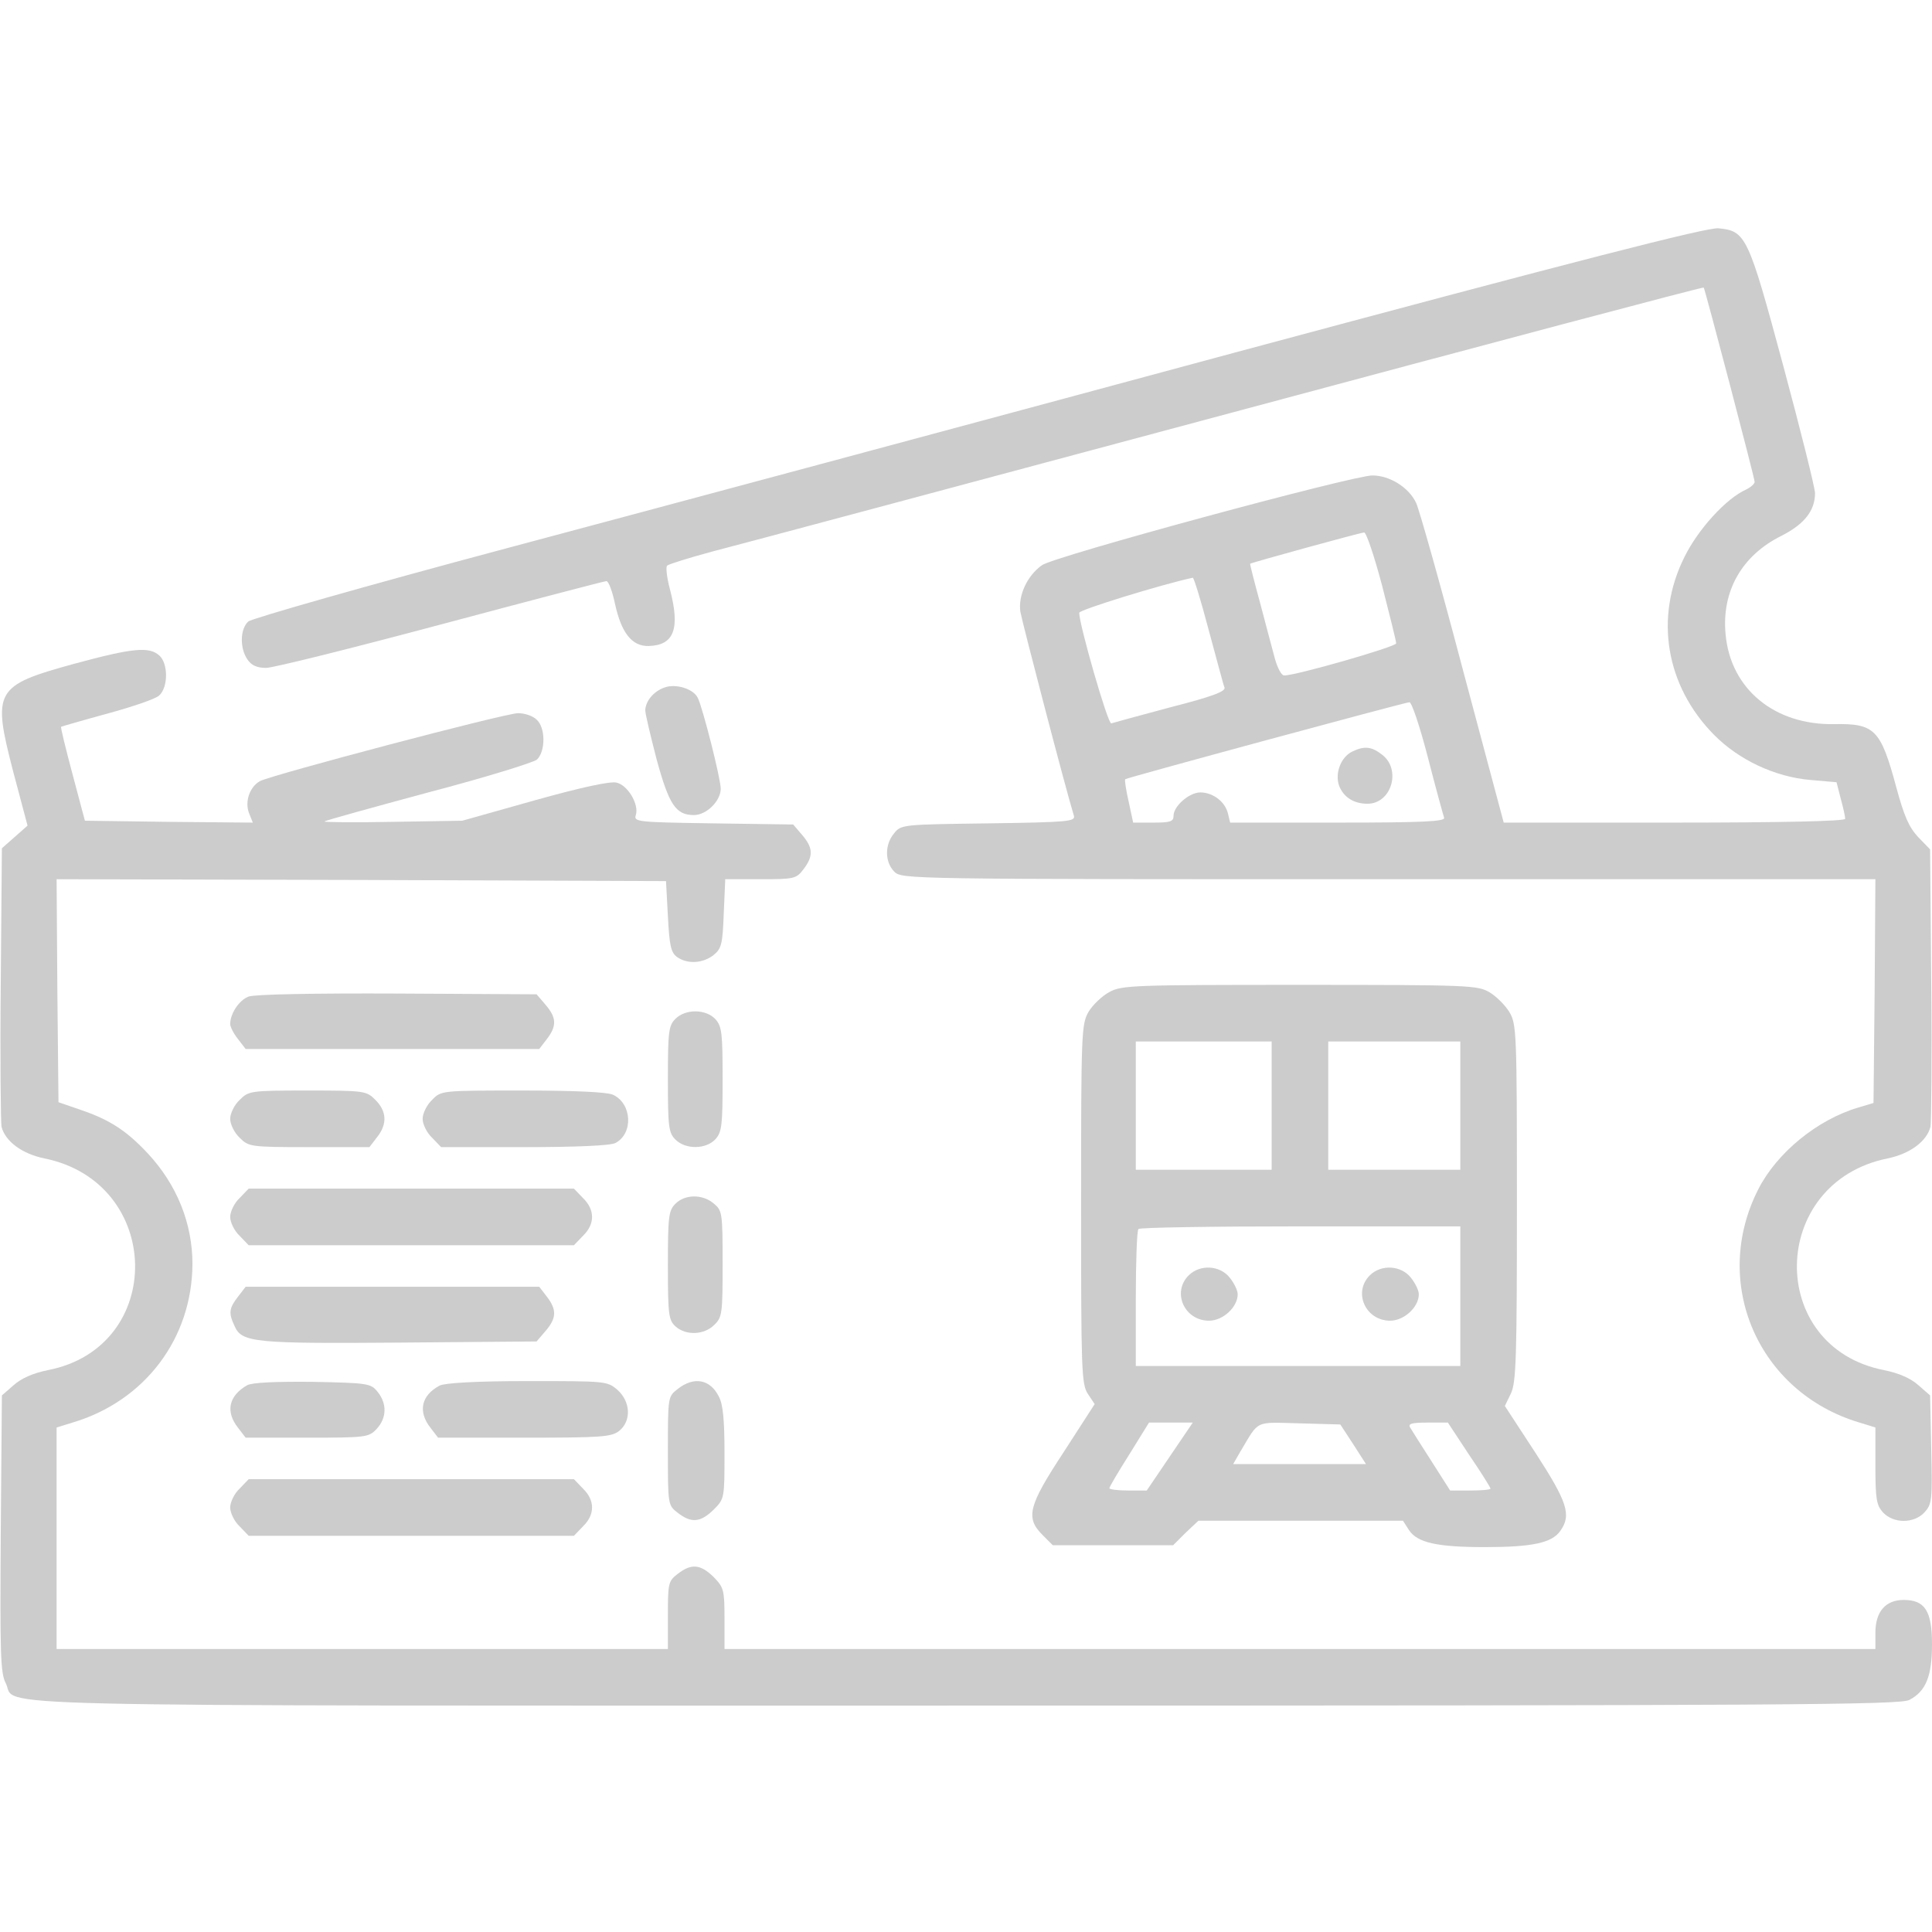
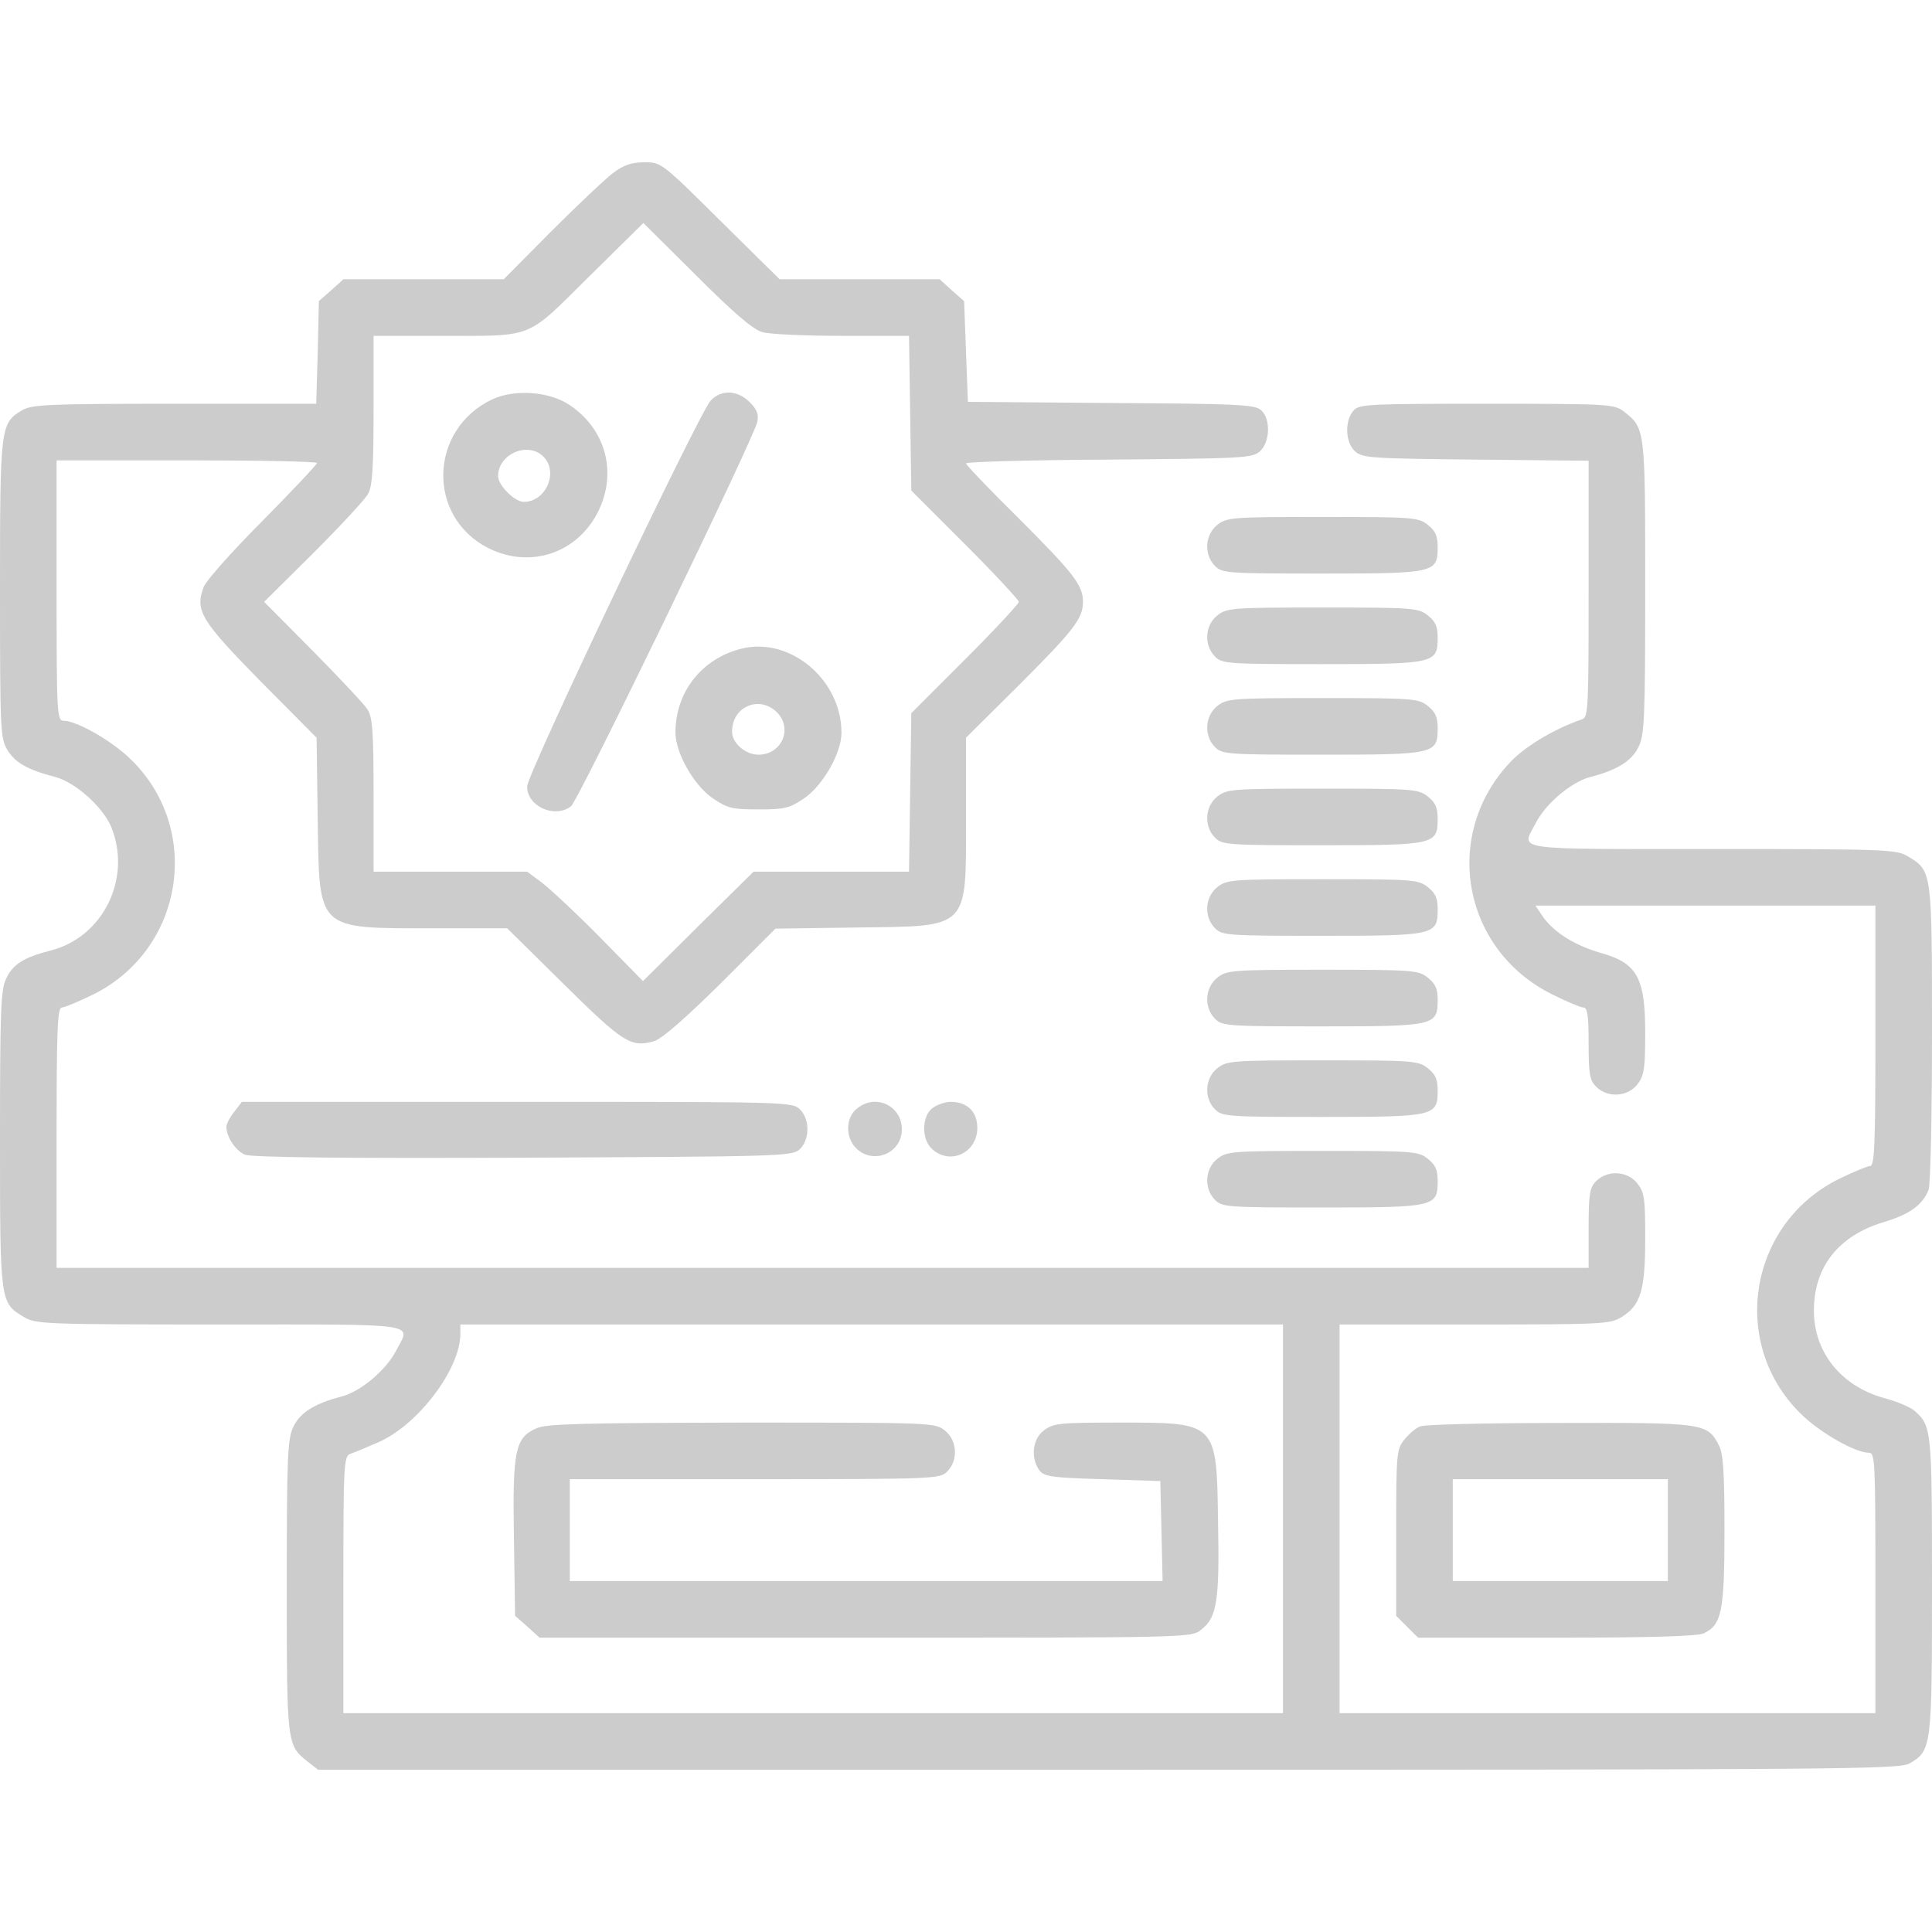
<svg xmlns="http://www.w3.org/2000/svg" version="1.0" width="25px" height="25px" viewBox="0 0 512 512" preserveAspectRatio="xMidYMid meet">
  <g transform="translate(0,512) scale(0.1,-0.1)" fill="#CCCCCC" stroke="none">
-     <path d="M3270 4185 c-685 -185 -1549 -417 -1920 -516 -371 -99 -683 -188 -692 -196 -22 -20 -23 -71 -2 -101 10 -15 25 -22 49 -22 19 0 227 52 463 115 236 63 434 115 439 115 6 0 16 -28 23 -61 17 -77 45 -112 89 -111 68 2 84 46 56 152 -8 30 -11 58 -7 61 4 4 59 21 122 38 63 16 679 181 1369 366 689 185 1254 335 1256 333 4 -6 135 -505 135 -515 0 -5 -10 -14 -22 -20 -54 -24 -128 -106 -164 -179 -80 -160 -50 -341 78 -471 66 -67 162 -112 256 -120 l69 -6 11 -43 c7 -25 12 -49 12 -54 0 -6 -162 -10 -452 -10 l-453 0 -109 408 c-59 224 -115 422 -123 439 -19 41 -70 73 -116 73 -52 0 -846 -215 -876 -238 -39 -28 -63 -80 -57 -123 5 -28 119 -466 142 -541 4 -15 -15 -17 -226 -20 -230 -3 -232 -3 -251 -27 -25 -30 -24 -76 1 -101 20 -20 33 -20 1310 -20 l1290 0 -2 -296 -3 -297 -40 -12 c-109 -32 -216 -120 -265 -216 -127 -248 -1 -539 268 -619 l42 -13 0 -102 c0 -88 3 -104 20 -123 28 -30 82 -30 110 0 20 22 21 32 18 166 l-3 144 -31 27 c-20 18 -51 32 -91 40 -313 61 -306 497 9 561 59 12 104 45 114 84 2 12 4 182 2 378 l-3 357 -32 33 c-24 26 -37 55 -58 133 -41 152 -57 168 -164 166 -158 -3 -275 93 -288 238 -11 114 43 209 148 261 61 31 89 67 89 113 0 14 -38 166 -84 337 -93 345 -99 358 -172 365 -29 3 -369 -84 -1284 -330z m393 -618 c20 -78 37 -146 37 -152 0 -9 -268 -86 -297 -85 -7 0 -17 19 -24 43 -6 23 -24 89 -39 147 -16 58 -28 106 -27 106 3 3 291 82 302 83 6 0 27 -63 48 -142z m-460 -116 c21 -77 39 -146 42 -153 4 -10 -32 -24 -142 -52 -82 -22 -152 -41 -158 -43 -9 -3 -85 262 -85 293 0 8 218 75 301 93 3 0 22 -62 42 -138z m581 -338 c21 -82 41 -154 43 -160 4 -10 -56 -13 -281 -13 l-286 0 -6 25 c-8 31 -40 55 -73 55 -29 0 -71 -36 -71 -62 0 -15 -8 -18 -53 -18 l-54 0 -12 56 c-7 30 -11 57 -9 59 4 4 739 203 753 204 6 1 28 -65 49 -146z" />
-     <path d="M3583 3128 c-30 -15 -46 -58 -34 -91 12 -30 39 -47 75 -47 63 0 90 89 40 129 -29 23 -48 25 -81 9z" />
-     <path d="M197 3361 c-211 -58 -218 -70 -162 -286 l38 -143 -34 -30 -34 -30 -3 -359 c-2 -197 0 -367 2 -379 10 -39 55 -72 114 -84 315 -64 322 -500 9 -561 -40 -8 -71 -22 -91 -40 l-31 -27 -3 -366 c-2 -315 -1 -370 13 -396 34 -65 -174 -60 2545 -60 2189 0 2474 2 2500 15 44 23 60 63 60 148 0 88 -19 117 -75 117 -48 0 -75 -31 -75 -87 l0 -43 -1525 0 -1525 0 0 81 c0 76 -2 82 -29 110 -35 34 -59 36 -95 8 -25 -19 -26 -25 -26 -110 l0 -89 -810 0 -810 0 0 293 0 294 42 13 c192 57 317 223 318 420 0 108 -41 210 -118 293 -57 61 -102 90 -179 116 l-58 20 -3 295 -2 296 807 -2 808 -3 5 -93 c4 -78 8 -96 24 -108 28 -20 69 -17 97 5 21 17 24 29 27 110 l4 91 93 0 c89 0 95 1 114 26 27 35 26 57 -3 91 l-24 28 -212 3 c-202 3 -211 4 -205 22 9 28 -21 79 -51 86 -17 4 -92 -12 -217 -47 l-192 -54 -185 -3 c-101 -2 -182 -1 -180 1 3 3 127 37 275 77 149 39 278 79 288 87 23 22 23 85 -1 106 -10 10 -32 17 -49 17 -34 0 -651 -163 -684 -180 -27 -15 -41 -54 -29 -85 l10 -25 -222 2 -223 3 -33 124 c-18 68 -32 124 -30 125 2 1 57 17 123 35 66 18 128 39 137 48 24 22 24 85 0 106 -27 24 -70 20 -225 -22z" />
-     <path d="M1761 3298 c-29 -10 -50 -36 -51 -60 0 -10 14 -68 30 -130 33 -121 51 -148 99 -148 33 0 71 37 71 70 0 26 -48 216 -61 241 -12 24 -59 38 -88 27z" />
-     <path d="M2940 2491 c-19 -10 -44 -34 -55 -52 -19 -33 -20 -52 -20 -509 0 -443 1 -478 18 -504 l18 -27 -82 -127 c-94 -143 -102 -174 -56 -220 l27 -27 160 0 159 0 33 33 34 32 271 0 271 0 16 -25 c22 -33 73 -45 201 -45 125 0 178 11 200 43 30 42 19 76 -66 207 l-81 124 16 33 c14 29 16 95 16 506 0 453 -1 473 -20 505 -11 18 -34 41 -52 52 -32 19 -52 20 -503 20 -440 0 -473 -1 -505 -19z m430 -301 l0 -170 -180 0 -180 0 0 170 0 170 180 0 180 0 0 -170z m500 0 l0 -170 -175 0 -175 0 0 170 0 170 175 0 175 0 0 -170z m0 -505 l0 -185 -430 0 -430 0 0 178 c0 98 3 182 7 185 3 4 197 7 430 7 l423 0 0 -185z m-770 -425 l-61 -90 -49 0 c-28 0 -50 3 -50 6 0 4 24 44 53 90 l52 84 58 0 58 0 -61 -90z m486 33 l34 -53 -176 0 -176 0 19 33 c51 85 36 78 157 75 l108 -3 34 -52z m307 -28 c32 -47 57 -87 57 -90 0 -3 -24 -5 -53 -5 l-54 0 -49 77 c-27 42 -53 83 -57 90 -6 10 4 13 46 13 l54 0 56 -85z" />
-     <path d="M3150 1740 c-45 -45 -11 -120 54 -120 37 0 76 36 76 70 0 10 -9 29 -21 44 -26 33 -79 36 -109 6z" />
-     <path d="M3630 1740 c-45 -45 -11 -120 54 -120 37 0 76 36 76 70 0 10 -9 29 -21 44 -26 33 -79 36 -109 6z" />
-     <path d="M659 2479 c-25 -9 -49 -45 -49 -73 0 -7 9 -25 21 -40 l20 -26 389 0 389 0 20 26 c27 35 26 57 -3 91 l-24 28 -369 2 c-219 1 -379 -2 -394 -8z" />
-     <path d="M1790 2420 c-18 -18 -20 -33 -20 -160 0 -127 2 -142 20 -160 27 -27 81 -26 106 1 17 19 19 37 19 159 0 122 -2 140 -19 159 -25 27 -79 28 -106 1z" />
-     <path d="M635 2205 c-14 -13 -25 -36 -25 -50 0 -14 11 -37 25 -50 24 -24 28 -25 184 -25 l160 0 20 26 c28 35 26 69 -4 99 -24 24 -28 25 -180 25 -152 0 -156 -1 -180 -25z" />
-     <path d="M1145 2205 c-14 -13 -25 -36 -25 -50 0 -14 11 -37 25 -50 l24 -25 221 0 c137 0 229 4 241 11 48 25 44 105 -7 128 -16 7 -101 11 -240 11 -215 0 -215 0 -239 -25z" />
-     <path d="M635 1945 c-14 -13 -25 -36 -25 -50 0 -14 11 -37 25 -50 l24 -25 431 0 431 0 24 25 c32 31 32 69 0 100 l-24 25 -431 0 -431 0 -24 -25z" />
-     <path d="M1790 1930 c-18 -18 -20 -33 -20 -163 0 -132 2 -145 20 -162 28 -25 76 -23 103 4 21 20 22 31 22 162 0 136 -1 141 -24 160 -30 25 -76 24 -101 -1z" />
-     <path d="M631 1684 c-24 -31 -26 -43 -9 -79 19 -43 55 -46 441 -43 l359 3 24 28 c29 34 30 56 3 91 l-20 26 -389 0 -389 0 -20 -26z" />
-     <path d="M655 1449 c-49 -28 -58 -70 -24 -113 l20 -26 163 0 c157 0 163 1 184 23 27 29 28 67 3 98 -18 23 -25 24 -173 27 -100 1 -160 -2 -173 -9z" />
-     <path d="M1165 1448 c-49 -26 -58 -69 -24 -112 l20 -26 229 0 c206 0 230 2 251 18 33 27 30 78 -5 109 -27 23 -31 23 -239 23 -134 0 -219 -5 -232 -12z" />
-     <path d="M1796 1439 c-26 -20 -26 -21 -26 -164 0 -143 0 -144 26 -164 36 -28 60 -26 95 8 29 29 29 30 29 151 0 87 -4 129 -15 149 -23 46 -66 54 -109 20z" />
-     <path d="M635 1175 c-14 -13 -25 -36 -25 -50 0 -14 11 -37 25 -50 l24 -25 431 0 431 0 24 25 c32 31 32 69 0 100 l-24 25 -431 0 -431 0 -24 -25z" />
+     <path d="M1624 4661 c-21 -16 -95 -86 -164 -155 l-125 -126 -212 0 -213 0 -32 -29 -33 -29 -3 -136 -4 -136 -375 0 c-335 0 -378 -2 -404 -17 -58 -34 -59 -43 -59 -475 0 -375 1 -395 20 -426 20 -33 53 -52 126 -71 54 -14 127 -80 149 -133 55 -136 -22 -292 -161 -327 -70 -18 -100 -36 -118 -75 -14 -30 -16 -84 -16 -426 0 -432 0 -432 63 -470 31 -19 54 -20 520 -20 542 0 505 5 467 -69 -26 -51 -94 -109 -145 -122 -70 -18 -109 -42 -127 -79 -16 -32 -18 -74 -18 -423 0 -421 0 -422 56 -466 l27 -21 2094 0 c1957 0 2097 1 2124 17 58 34 59 43 59 473 0 412 -1 421 -46 461 -11 10 -47 25 -81 34 -115 32 -187 123 -186 234 1 115 66 196 184 232 71 21 104 46 120 86 5 13 9 195 9 414 0 431 0 431 -63 469 -31 19 -54 20 -519 20 -543 0 -506 -5 -468 69 26 51 94 109 145 122 70 18 109 42 127 79 16 32 18 74 18 423 0 421 0 422 -56 466 -26 20 -37 21 -364 21 -314 0 -338 -1 -353 -18 -24 -27 -22 -85 4 -108 20 -18 42 -19 320 -22 l299 -3 0 -340 c0 -315 -1 -340 -17 -345 -70 -24 -145 -68 -186 -109 -187 -191 -135 -500 106 -620 38 -19 76 -35 83 -35 11 0 14 -21 14 -95 0 -82 3 -98 20 -115 30 -30 83 -27 109 6 18 23 21 41 21 136 0 147 -21 186 -119 213 -68 20 -121 53 -151 94 l-21 31 450 0 451 0 0 -345 c0 -285 -2 -345 -14 -345 -7 0 -45 -16 -84 -35 -242 -121 -290 -444 -93 -628 50 -47 139 -97 174 -97 16 0 17 -23 17 -345 l0 -345 -710 0 -710 0 0 515 0 515 358 0 c340 0 359 1 390 20 50 31 62 71 62 208 0 106 -2 122 -21 146 -26 33 -79 36 -109 6 -17 -17 -20 -33 -20 -125 l0 -105 -2030 0 -2030 0 0 345 c0 285 2 345 14 345 7 0 45 16 84 35 242 121 290 444 93 628 -50 47 -139 97 -173 97 -17 0 -18 23 -18 345 l0 345 345 0 c190 0 345 -3 345 -7 0 -4 -65 -73 -144 -153 -80 -80 -150 -159 -156 -175 -24 -63 -8 -89 150 -250 l149 -150 3 -217 c4 -296 -4 -288 305 -288 l197 0 150 -148 c158 -156 178 -169 240 -151 20 6 83 61 176 153 l145 145 215 3 c302 4 290 -8 290 295 l0 208 141 140 c145 145 169 176 169 220 0 44 -24 75 -169 220 -78 77 -141 143 -141 147 0 4 171 9 379 10 356 3 380 4 400 22 27 25 29 86 3 109 -16 15 -62 17 -398 19 l-379 3 -5 133 -5 134 -33 29 -32 29 -212 0 -212 0 -157 155 c-155 154 -157 155 -201 155 -34 0 -55 -7 -84 -29z m396 -421 c19 -6 115 -10 212 -10 l177 0 3 -205 3 -205 143 -143 c78 -78 142 -147 142 -152 0 -5 -64 -74 -142 -152 l-143 -143 -3 -210 -3 -210 -206 0 -206 0 -147 -145 -146 -145 -114 116 c-63 64 -133 129 -154 145 l-39 29 -204 0 -203 0 0 203 c0 171 -3 206 -16 227 -9 14 -75 84 -145 155 l-129 130 131 130 c72 72 137 142 145 157 11 21 14 72 14 223 l0 195 173 0 c256 0 228 -11 397 156 l145 143 140 -139 c99 -99 150 -143 175 -150z m1380 -3145 l0 -515 -1245 0 -1245 0 0 340 c0 315 1 341 18 347 9 3 43 17 75 31 105 46 217 194 217 287 l0 25 1090 0 1090 0 0 -515z" />
+     <path d="M1305 4062 c-169 -80 -175 -312 -10 -395 111 -55 236 -13 291 99 50 103 19 217 -77 281 -54 36 -145 42 -204 15z m135 -152 c41 -41 7 -120 -52 -120 -24 0 -68 44 -68 68 0 59 79 93 120 52z" />
+     <path d="M1883 4058 c-32 -36 -486 -989 -486 -1022 -1 -52 72 -86 116 -53 19 13 485 976 494 1019 4 20 -1 33 -20 52 -33 33 -76 34 -104 4z" />
+     <path d="M1965 3401 c-105 -26 -175 -115 -175 -222 0 -54 48 -139 98 -174 40 -27 51 -30 122 -30 71 0 82 3 122 30 50 35 98 120 98 173 0 141 -136 255 -265 223z m98 -173 c37 -44 6 -108 -53 -108 -35 0 -70 31 -70 61 0 69 77 99 123 47z" />
+     <path d="M1422 1335 c-57 -25 -64 -58 -60 -292 l3 -205 33 -29 32 -29 864 0 c856 0 864 0 889 21 42 32 49 76 45 284 -4 269 -1 265 -268 265 -154 0 -169 -2 -194 -21 -30 -23 -35 -72 -12 -105 13 -17 31 -20 168 -24 l153 -5 3 -132 3 -133 -786 0 -785 0 0 135 0 135 490 0 c477 0 491 1 510 20 30 30 27 83 -6 109 -26 21 -36 21 -538 21 -420 -1 -517 -3 -544 -15z" />
+     <path d="M3226 3729 c-33 -26 -36 -79 -6 -109 19 -19 33 -20 283 -20 300 0 307 2 307 70 0 30 -6 43 -26 59 -25 20 -39 21 -279 21 -240 0 -254 -1 -279 -21z" />
+     <path d="M3226 3489 c-33 -26 -36 -79 -6 -109 19 -19 33 -20 283 -20 300 0 307 2 307 70 0 30 -6 43 -26 59 -25 20 -39 21 -279 21 -240 0 -254 -1 -279 -21z" />
+     <path d="M3226 3249 c-33 -26 -36 -79 -6 -109 19 -19 33 -20 283 -20 300 0 307 2 307 70 0 30 -6 43 -26 59 -25 20 -39 21 -279 21 -240 0 -254 -1 -279 -21z" />
+     <path d="M3226 3009 c-33 -26 -36 -79 -6 -109 19 -19 33 -20 283 -20 300 0 307 2 307 70 0 30 -6 43 -26 59 -25 20 -39 21 -279 21 -240 0 -254 -1 -279 -21z" />
+     <path d="M3226 2769 c-33 -26 -36 -79 -6 -109 19 -19 33 -20 283 -20 300 0 307 2 307 70 0 30 -6 43 -26 59 -25 20 -39 21 -279 21 -240 0 -254 -1 -279 -21z" />
+     <path d="M3226 2529 c-33 -26 -36 -79 -6 -109 19 -19 33 -20 283 -20 300 0 307 2 307 70 0 30 -6 43 -26 59 -25 20 -39 21 -279 21 -240 0 -254 -1 -279 -21z" />
+     <path d="M3226 2289 c-33 -26 -36 -79 -6 -109 19 -19 33 -20 283 -20 300 0 307 2 307 70 0 30 -6 43 -26 59 -25 20 -39 21 -279 21 -240 0 -254 -1 -279 -21z" />
+     <path d="M621 2174 c-12 -15 -21 -33 -21 -40 0 -27 24 -63 49 -74 18 -7 242 -10 738 -8 683 3 712 4 732 22 27 25 28 79 1 106 -20 20 -33 20 -749 20 l-730 0 -20 -26z" />
+     <path d="M2271 2182 c-30 -23 -31 -76 -3 -104 45 -46 122 -15 122 49 0 63 -70 96 -119 55z" />
+     <path d="M2472 2184 c-29 -20 -31 -83 -2 -109 48 -44 120 -10 120 56 0 43 -27 69 -70 69 -14 0 -36 -7 -48 -16z" />
+     <path d="M3226 2049 c-33 -26 -36 -79 -6 -109 19 -19 33 -20 283 -20 300 0 307 2 307 70 0 30 -6 43 -26 59 -25 20 -39 21 -279 21 -240 0 -254 -1 -279 -21z" />
+     <path d="M3764 1340 c-12 -4 -31 -21 -43 -36 -20 -25 -21 -37 -21 -246 l0 -220 29 -29 29 -29 366 0 c252 0 373 4 390 11 49 22 56 59 56 274 0 156 -3 202 -15 225 -30 59 -40 60 -422 59 -191 0 -358 -4 -369 -9z m656 -275 l0 -135 -285 0 -285 0 0 135 0 135 285 0 285 0 0 -135z" />
  </g>
</svg>
